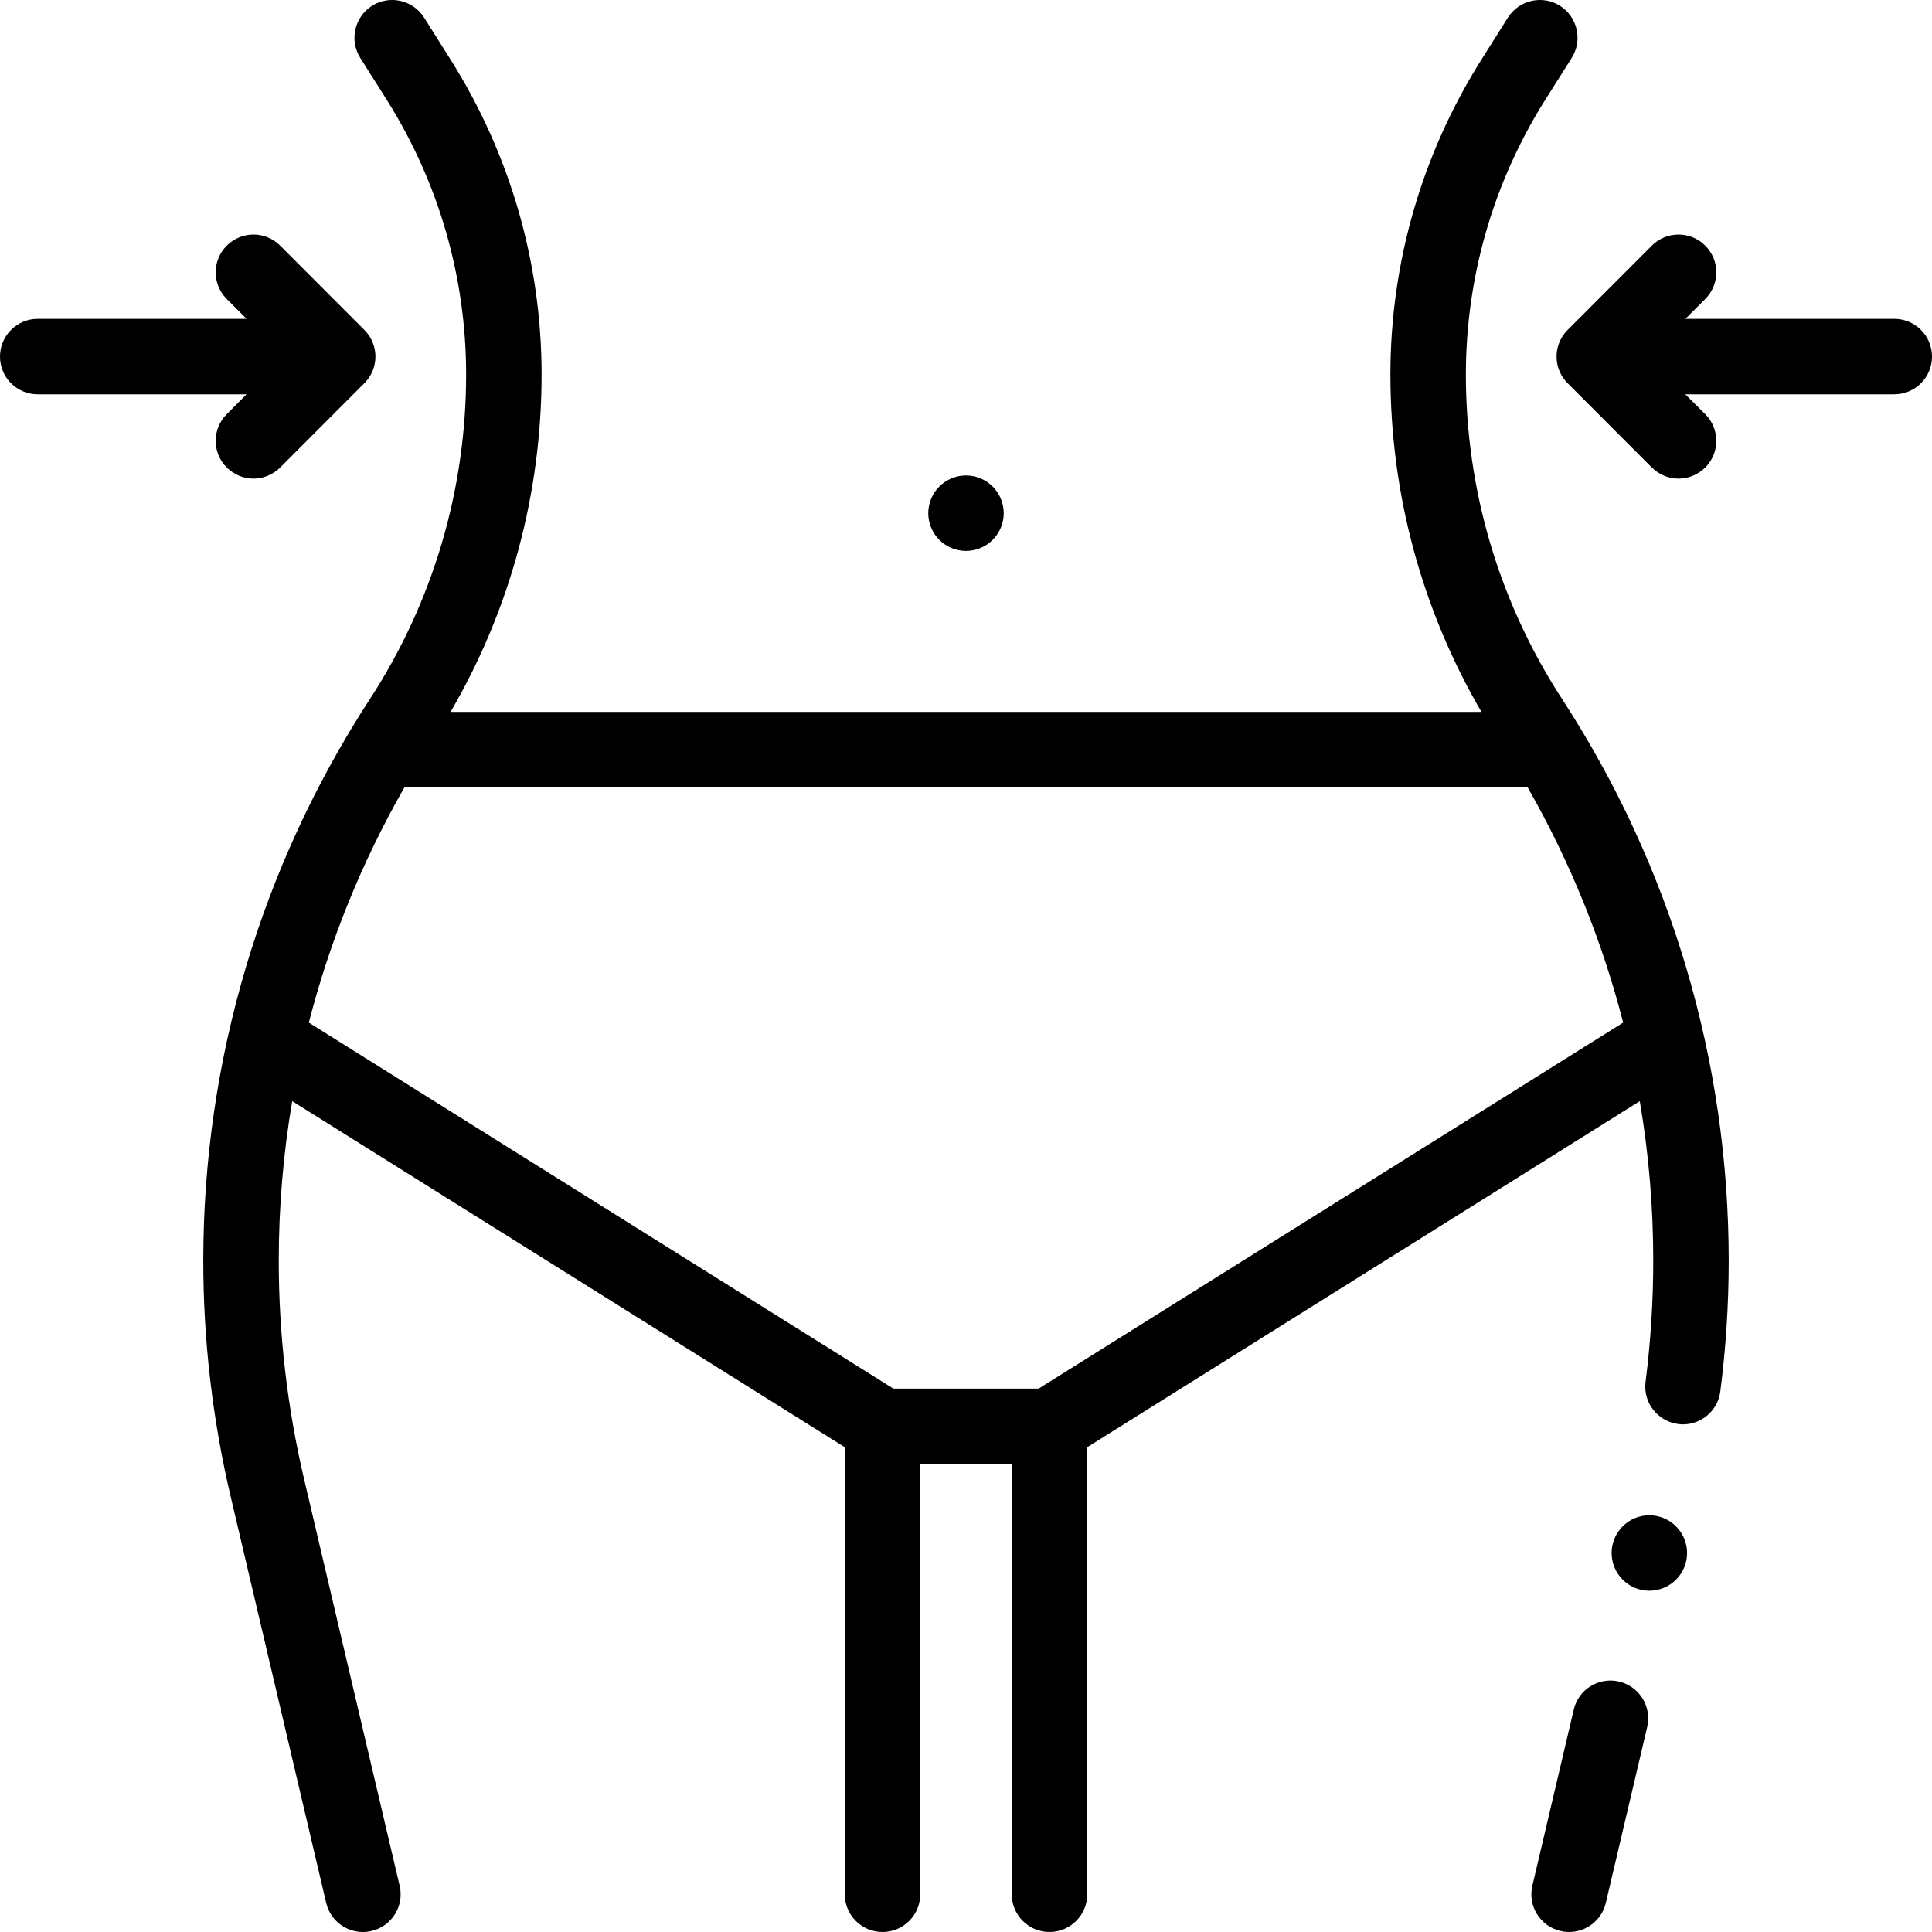
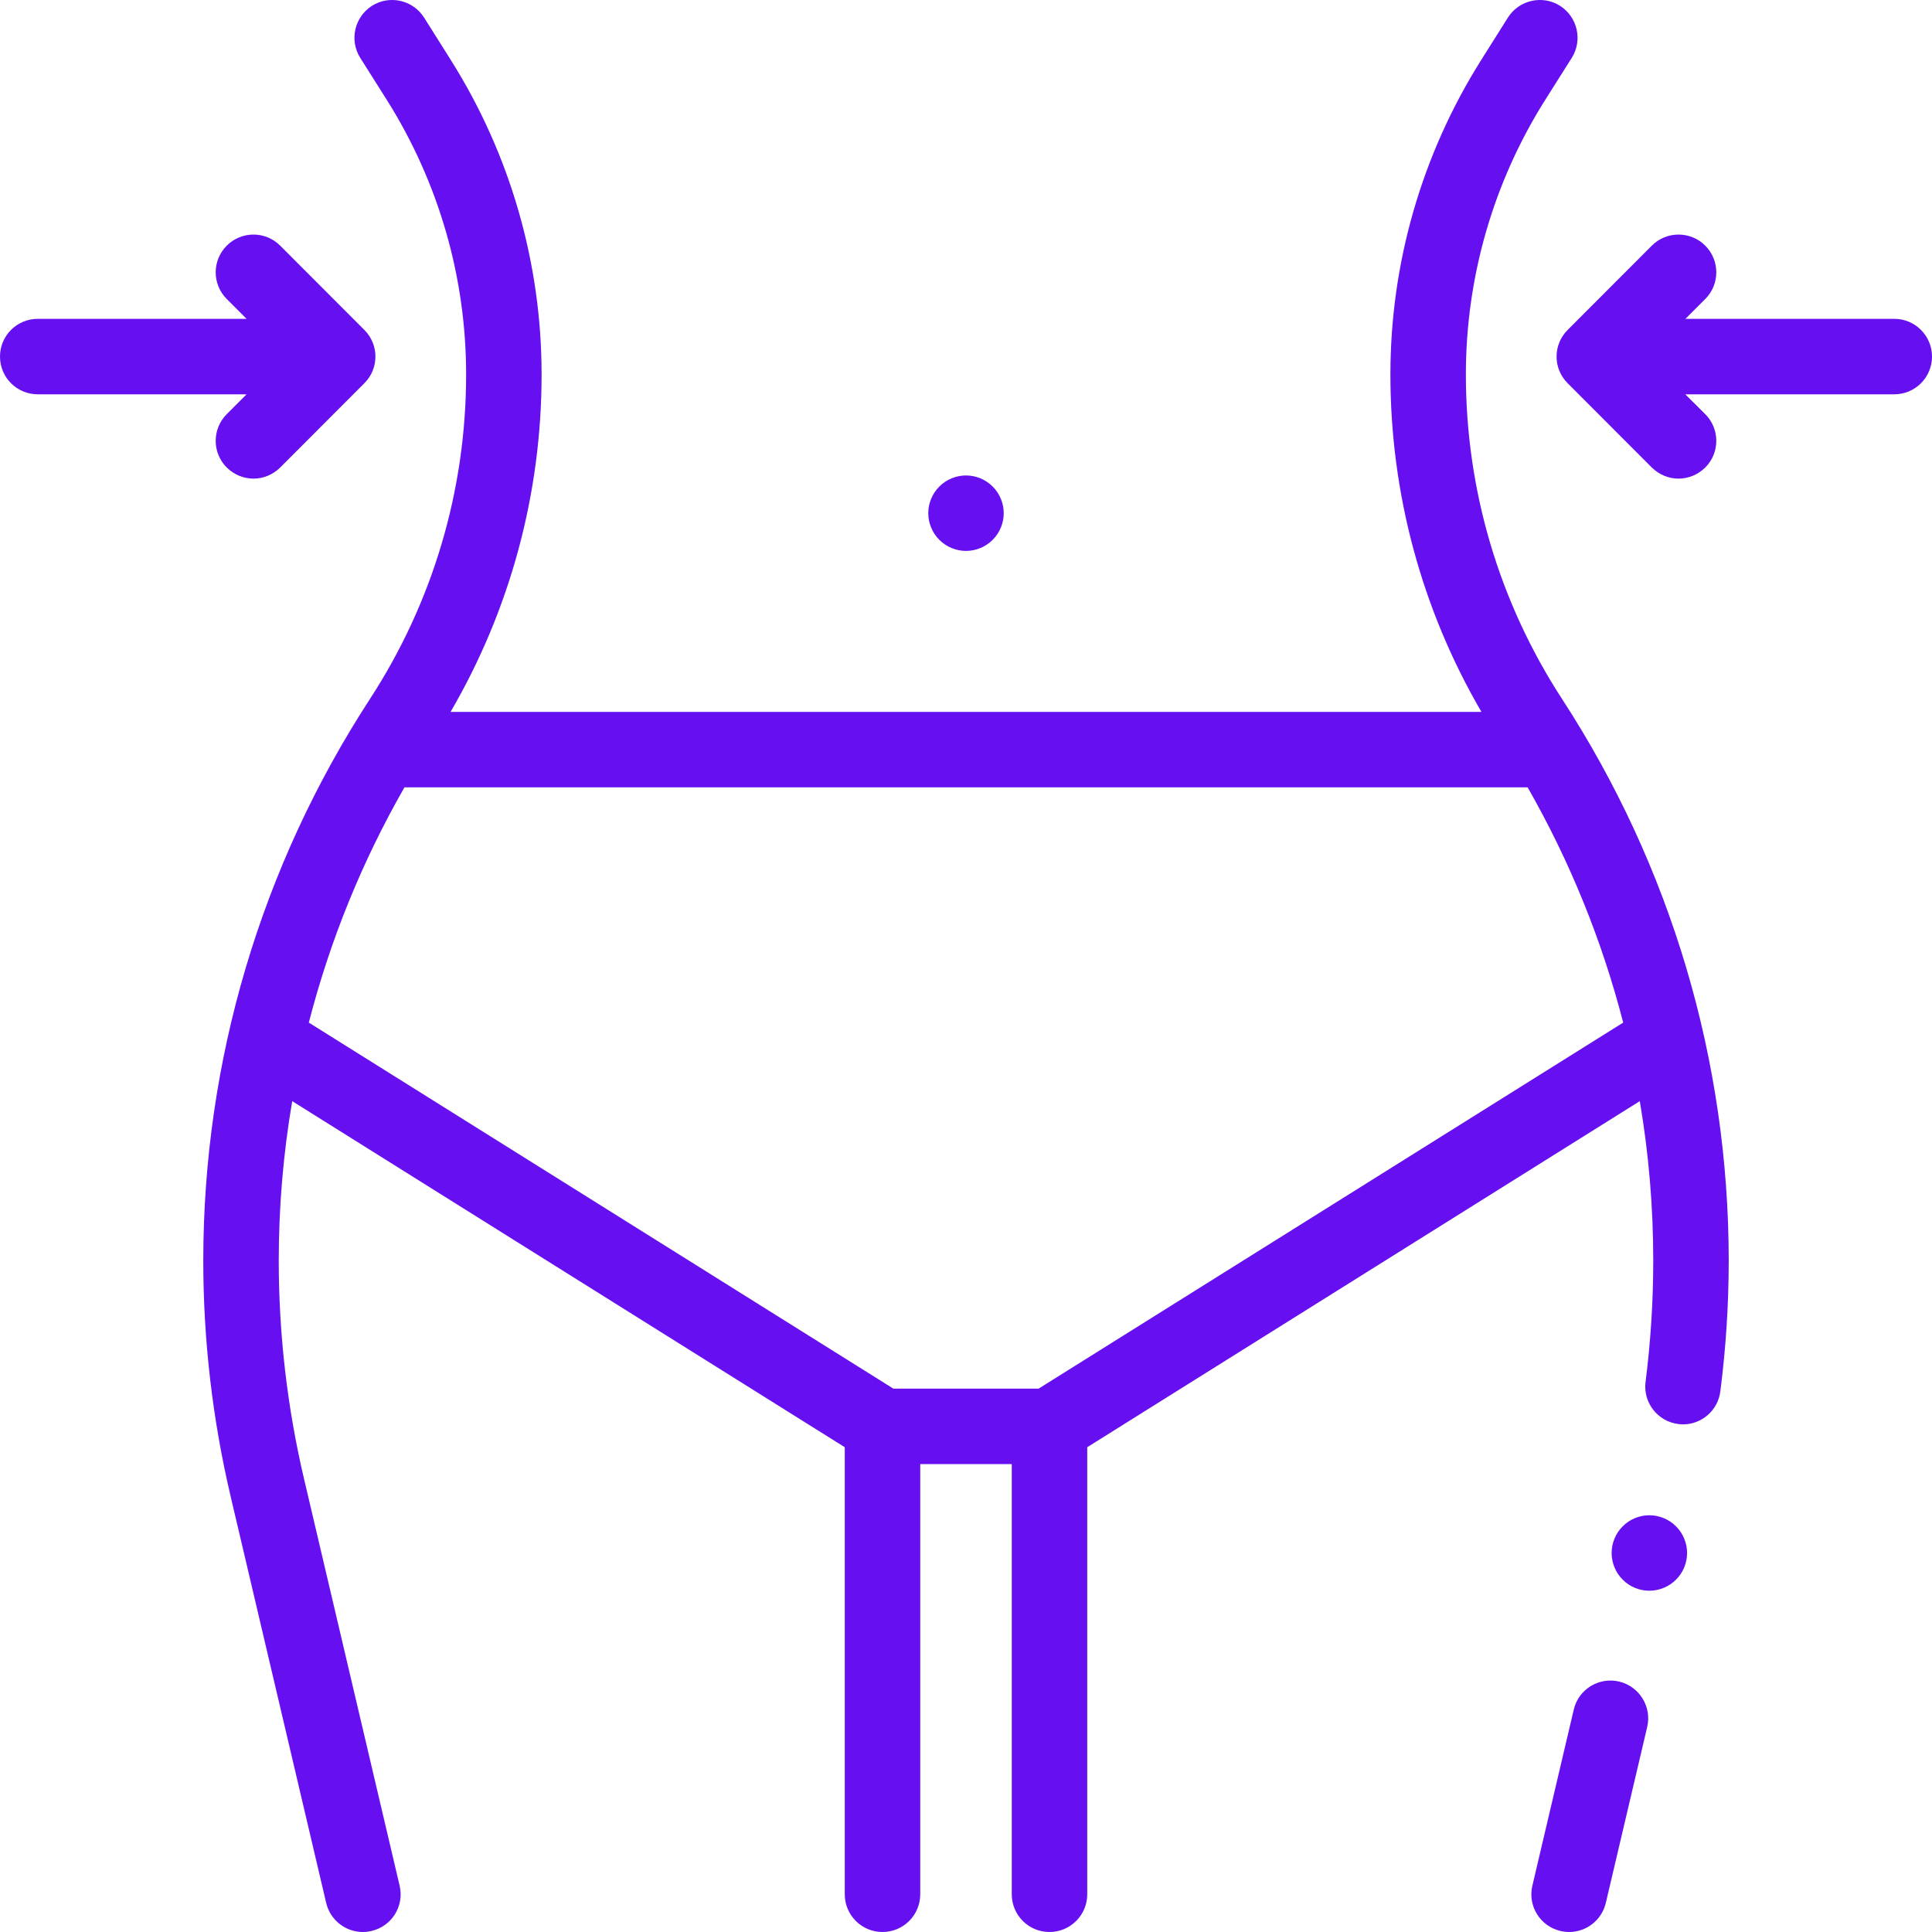
- <svg xmlns="http://www.w3.org/2000/svg" width="64pt" height="64pt" viewBox="0 0 64 64" version="1.1">
-   <g id="surface1">
-     <path style=" stroke:none;fill-rule:nonzero;fill:rgb(0%,0%,0%);fill-opacity:1;" d="M 53.633 55.703 C 52.961 55.547 52.289 55.961 52.133 56.633 L 50.762 62.465 C 50.602 63.137 51.02 63.809 51.691 63.965 C 51.789 63.988 51.883 64 51.98 64 C 52.547 64 53.059 63.613 53.195 63.035 L 54.566 57.207 C 54.723 56.535 54.305 55.863 53.633 55.703 Z M 53.633 55.703 " />
-     <path style=" stroke:none;fill-rule:nonzero;fill:rgb(0%,0%,0%);fill-opacity:1;" d="M 48.559 12.406 C 48.559 9.188 49.465 6.047 51.18 3.32 L 52.066 1.918 C 52.434 1.332 52.258 0.562 51.676 0.191 C 51.09 -0.176 50.32 0 49.949 0.586 L 49.066 1.988 C 47.098 5.113 46.059 8.715 46.059 12.406 C 46.059 16.352 47.098 20.191 49.074 23.582 L 14.926 23.582 C 16.902 20.191 17.941 16.352 17.941 12.406 C 17.941 8.715 16.902 5.113 14.934 1.988 L 14.051 0.586 C 13.68 0 12.91 -0.176 12.324 0.191 C 11.742 0.562 11.566 1.332 11.934 1.918 L 12.82 3.32 C 14.535 6.047 15.441 9.188 15.441 12.406 C 15.441 16.234 14.34 19.949 12.254 23.156 C 8.645 28.707 6.734 35.141 6.734 41.762 C 6.734 44.391 7.039 47.016 7.641 49.574 L 10.805 63.035 C 10.941 63.613 11.453 64 12.02 64 C 12.117 64 12.211 63.988 12.309 63.965 C 12.98 63.809 13.398 63.137 13.238 62.465 L 10.074 49 C 9.516 46.633 9.234 44.195 9.234 41.762 C 9.234 39.98 9.383 38.215 9.68 36.477 L 27.984 47.941 L 27.984 62.75 C 27.984 63.441 28.543 64 29.234 64 C 29.926 64 30.484 63.441 30.484 62.75 L 30.484 48.5 L 33.516 48.5 L 33.516 62.75 C 33.516 63.441 34.074 64 34.766 64 C 35.457 64 36.016 63.441 36.016 62.75 L 36.016 47.941 L 54.32 36.477 C 54.617 38.215 54.766 39.98 54.766 41.762 C 54.766 43.098 54.68 44.449 54.512 45.773 C 54.422 46.457 54.906 47.082 55.59 47.172 C 55.645 47.18 55.699 47.184 55.75 47.184 C 56.371 47.184 56.91 46.723 56.988 46.09 C 57.172 44.66 57.266 43.203 57.266 41.762 C 57.266 35.141 55.355 28.707 51.746 23.156 C 49.66 19.949 48.559 16.234 48.559 12.406 Z M 34.406 46 L 29.594 46 L 10.23 33.875 C 10.93 31.156 11.992 28.539 13.398 26.082 L 50.605 26.082 C 52.008 28.539 53.07 31.156 53.77 33.875 Z M 34.406 46 " />
-     <path style=" stroke:none;fill-rule:nonzero;fill:rgb(0%,0%,0%);fill-opacity:1;" d="M 62.75 10.562 L 55.832 10.562 L 56.488 9.906 C 56.977 9.418 56.977 8.625 56.488 8.137 C 56 7.648 55.207 7.648 54.719 8.137 L 51.93 10.93 C 51.441 11.418 51.441 12.207 51.93 12.695 L 54.719 15.488 C 54.965 15.73 55.285 15.855 55.602 15.855 C 55.922 15.855 56.242 15.73 56.488 15.488 C 56.977 15 56.977 14.207 56.488 13.719 L 55.828 13.062 L 62.75 13.062 C 63.441 13.062 64 12.504 64 11.812 C 64 11.121 63.441 10.562 62.75 10.562 Z M 62.75 10.562 " />
-     <path style=" stroke:none;fill-rule:nonzero;fill:rgb(0%,0%,0%);fill-opacity:1;" d="M 7.512 13.719 C 7.023 14.207 7.023 15 7.512 15.488 C 7.758 15.73 8.078 15.855 8.398 15.855 C 8.715 15.855 9.035 15.73 9.281 15.488 L 12.07 12.695 C 12.559 12.207 12.559 11.418 12.07 10.93 L 9.281 8.137 C 8.793 7.648 8 7.648 7.512 8.137 C 7.023 8.625 7.023 9.418 7.512 9.906 L 8.168 10.562 L 1.25 10.562 C 0.559 10.562 0 11.121 0 11.812 C 0 12.504 0.559 13.062 1.25 13.062 L 8.168 13.062 Z M 7.512 13.719 " />
-     <path style=" stroke:none;fill-rule:nonzero;fill:rgb(0%,0%,0%);fill-opacity:1;" d="M 32 18.25 C 32.328 18.25 32.652 18.117 32.883 17.883 C 33.117 17.652 33.25 17.328 33.25 17 C 33.25 16.672 33.117 16.348 32.883 16.117 C 32.652 15.883 32.328 15.75 32 15.75 C 31.672 15.75 31.348 15.883 31.117 16.117 C 30.883 16.348 30.75 16.672 30.75 17 C 30.75 17.328 30.883 17.652 31.117 17.883 C 31.348 18.117 31.672 18.25 32 18.25 Z M 32 18.25 " />
-     <path style=" stroke:none;fill-rule:nonzero;fill:rgb(0%,0%,0%);fill-opacity:1;" d="M 54.637 50.195 C 54.305 50.195 53.984 50.328 53.754 50.562 C 53.52 50.793 53.387 51.117 53.387 51.445 C 53.387 51.773 53.52 52.098 53.754 52.328 C 53.984 52.562 54.305 52.695 54.637 52.695 C 54.965 52.695 55.289 52.562 55.52 52.328 C 55.754 52.098 55.887 51.773 55.887 51.445 C 55.887 51.117 55.754 50.793 55.52 50.562 C 55.289 50.328 54.965 50.195 54.637 50.195 Z M 54.637 50.195 " />
+ <svg xmlns="http://www.w3.org/2000/svg" width="64pt" height="64pt" viewBox="0 0 64 64" version="1.1" id="svg1579">
+   <defs id="defs1583" />
+   <g id="surface1" style="fill:#6610f2;fill-opacity:1">
+     <path style="stroke:none;fill-rule:nonzero;fill:#6610f2;fill-opacity:1" d="M 53.633 55.703 C 52.961 55.547 52.289 55.961 52.133 56.633 L 50.762 62.465 C 50.602 63.137 51.02 63.809 51.691 63.965 C 51.789 63.988 51.883 64 51.98 64 C 52.547 64 53.059 63.613 53.195 63.035 L 54.566 57.207 C 54.723 56.535 54.305 55.863 53.633 55.703 Z M 53.633 55.703 " id="path1566" />
+     <path style="stroke:none;fill-rule:nonzero;fill:#6610f2;fill-opacity:1" d="M 48.559 12.406 C 48.559 9.188 49.465 6.047 51.18 3.32 L 52.066 1.918 C 52.434 1.332 52.258 0.562 51.676 0.191 C 51.09 -0.176 50.32 0 49.949 0.586 L 49.066 1.988 C 47.098 5.113 46.059 8.715 46.059 12.406 C 46.059 16.352 47.098 20.191 49.074 23.582 L 14.926 23.582 C 16.902 20.191 17.941 16.352 17.941 12.406 C 17.941 8.715 16.902 5.113 14.934 1.988 L 14.051 0.586 C 13.68 0 12.91 -0.176 12.324 0.191 C 11.742 0.562 11.566 1.332 11.934 1.918 L 12.82 3.32 C 14.535 6.047 15.441 9.188 15.441 12.406 C 15.441 16.234 14.34 19.949 12.254 23.156 C 8.645 28.707 6.734 35.141 6.734 41.762 C 6.734 44.391 7.039 47.016 7.641 49.574 L 10.805 63.035 C 10.941 63.613 11.453 64 12.02 64 C 12.117 64 12.211 63.988 12.309 63.965 C 12.98 63.809 13.398 63.137 13.238 62.465 L 10.074 49 C 9.516 46.633 9.234 44.195 9.234 41.762 C 9.234 39.98 9.383 38.215 9.68 36.477 L 27.984 47.941 L 27.984 62.75 C 27.984 63.441 28.543 64 29.234 64 C 29.926 64 30.484 63.441 30.484 62.75 L 30.484 48.5 L 33.516 48.5 L 33.516 62.75 C 33.516 63.441 34.074 64 34.766 64 C 35.457 64 36.016 63.441 36.016 62.75 L 36.016 47.941 L 54.32 36.477 C 54.617 38.215 54.766 39.98 54.766 41.762 C 54.766 43.098 54.68 44.449 54.512 45.773 C 54.422 46.457 54.906 47.082 55.59 47.172 C 55.645 47.18 55.699 47.184 55.75 47.184 C 56.371 47.184 56.91 46.723 56.988 46.09 C 57.172 44.66 57.266 43.203 57.266 41.762 C 57.266 35.141 55.355 28.707 51.746 23.156 C 49.66 19.949 48.559 16.234 48.559 12.406 Z M 34.406 46 L 29.594 46 L 10.23 33.875 C 10.93 31.156 11.992 28.539 13.398 26.082 L 50.605 26.082 C 52.008 28.539 53.07 31.156 53.77 33.875 Z M 34.406 46 " id="path1568" />
+     <path style="stroke:none;fill-rule:nonzero;fill:#6610f2;fill-opacity:1" d="M 62.75 10.562 L 55.832 10.562 L 56.488 9.906 C 56.977 9.418 56.977 8.625 56.488 8.137 C 56 7.648 55.207 7.648 54.719 8.137 L 51.93 10.93 C 51.441 11.418 51.441 12.207 51.93 12.695 L 54.719 15.488 C 54.965 15.73 55.285 15.855 55.602 15.855 C 55.922 15.855 56.242 15.73 56.488 15.488 C 56.977 15 56.977 14.207 56.488 13.719 L 55.828 13.062 L 62.75 13.062 C 63.441 13.062 64 12.504 64 11.812 C 64 11.121 63.441 10.562 62.75 10.562 Z M 62.75 10.562 " id="path1570" />
+     <path style="stroke:none;fill-rule:nonzero;fill:#6610f2;fill-opacity:1" d="M 7.512 13.719 C 7.023 14.207 7.023 15 7.512 15.488 C 7.758 15.73 8.078 15.855 8.398 15.855 C 8.715 15.855 9.035 15.73 9.281 15.488 L 12.07 12.695 C 12.559 12.207 12.559 11.418 12.07 10.93 L 9.281 8.137 C 8.793 7.648 8 7.648 7.512 8.137 C 7.023 8.625 7.023 9.418 7.512 9.906 L 8.168 10.562 L 1.25 10.562 C 0.559 10.562 0 11.121 0 11.812 C 0 12.504 0.559 13.062 1.25 13.062 L 8.168 13.062 Z M 7.512 13.719 " id="path1572" />
+     <path style="stroke:none;fill-rule:nonzero;fill:#6610f2;fill-opacity:1" d="M 32 18.25 C 32.328 18.25 32.652 18.117 32.883 17.883 C 33.117 17.652 33.25 17.328 33.25 17 C 33.25 16.672 33.117 16.348 32.883 16.117 C 32.652 15.883 32.328 15.75 32 15.75 C 31.672 15.75 31.348 15.883 31.117 16.117 C 30.883 16.348 30.75 16.672 30.75 17 C 30.75 17.328 30.883 17.652 31.117 17.883 C 31.348 18.117 31.672 18.25 32 18.25 Z M 32 18.25 " id="path1574" />
+     <path style="stroke:none;fill-rule:nonzero;fill:#6610f2;fill-opacity:1" d="M 54.637 50.195 C 54.305 50.195 53.984 50.328 53.754 50.562 C 53.52 50.793 53.387 51.117 53.387 51.445 C 53.387 51.773 53.52 52.098 53.754 52.328 C 53.984 52.562 54.305 52.695 54.637 52.695 C 54.965 52.695 55.289 52.562 55.52 52.328 C 55.754 52.098 55.887 51.773 55.887 51.445 C 55.887 51.117 55.754 50.793 55.52 50.562 C 55.289 50.328 54.965 50.195 54.637 50.195 Z M 54.637 50.195 " id="path1576" />
  </g>
</svg>
